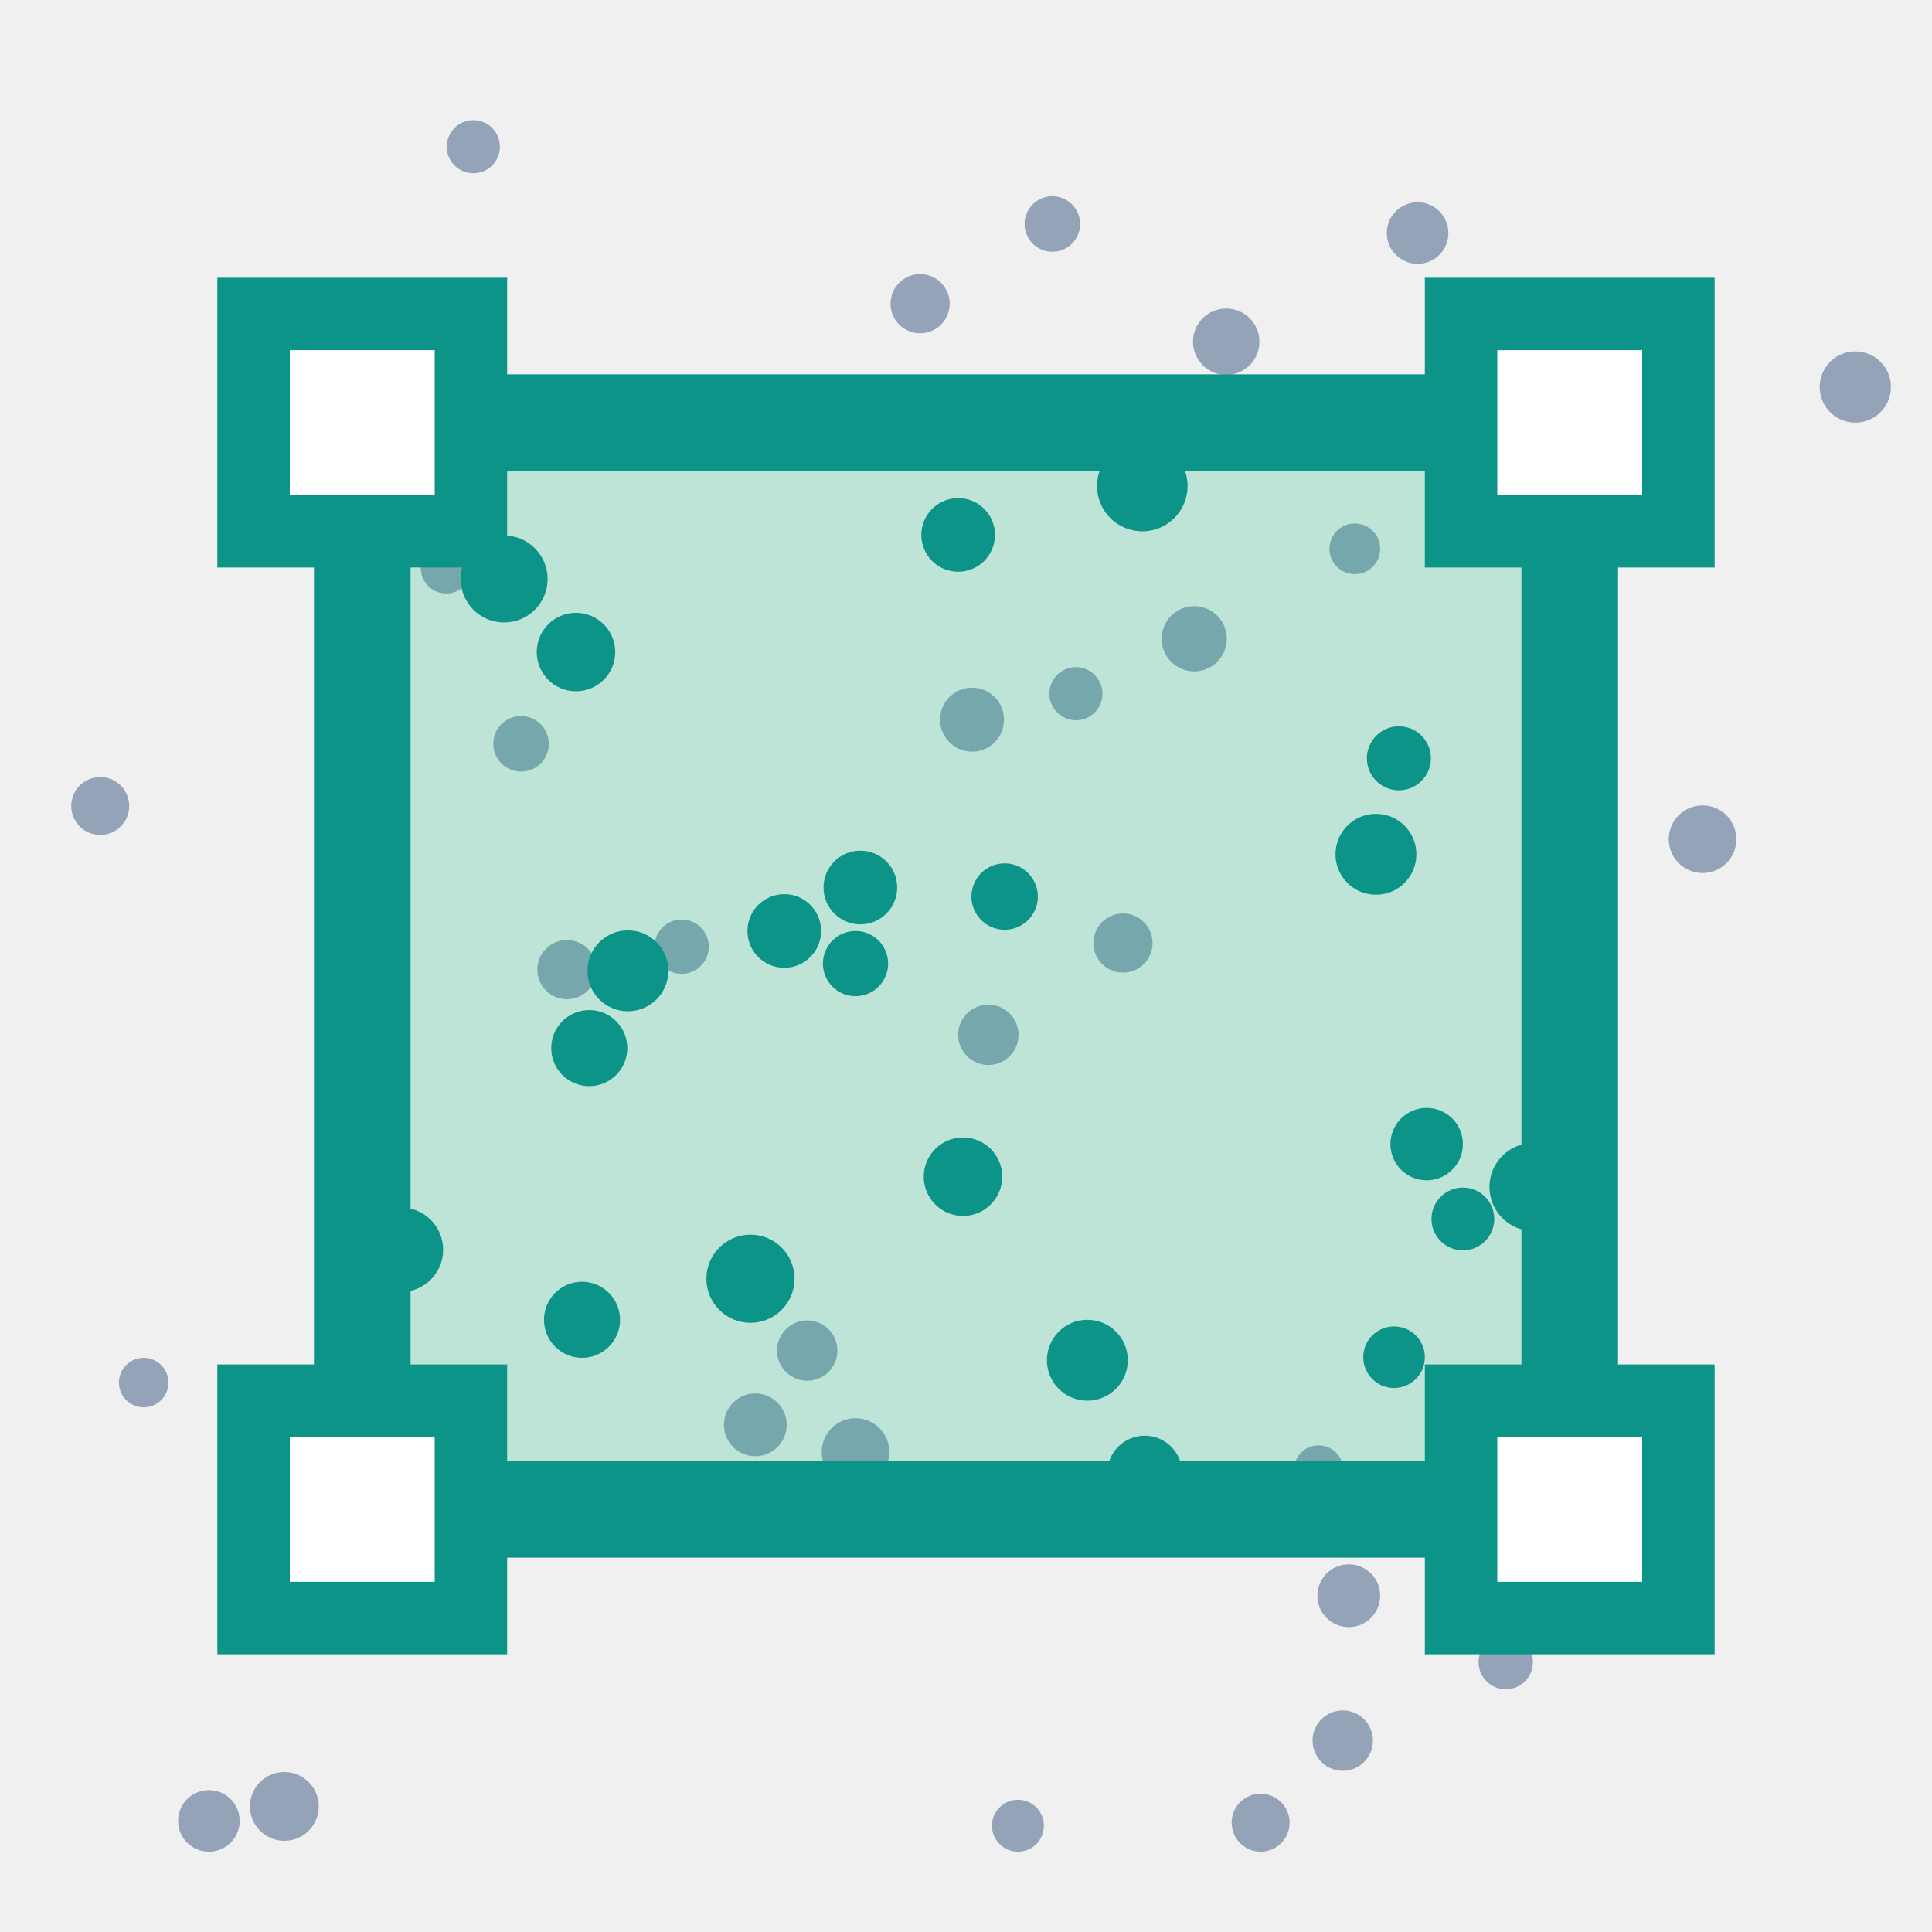
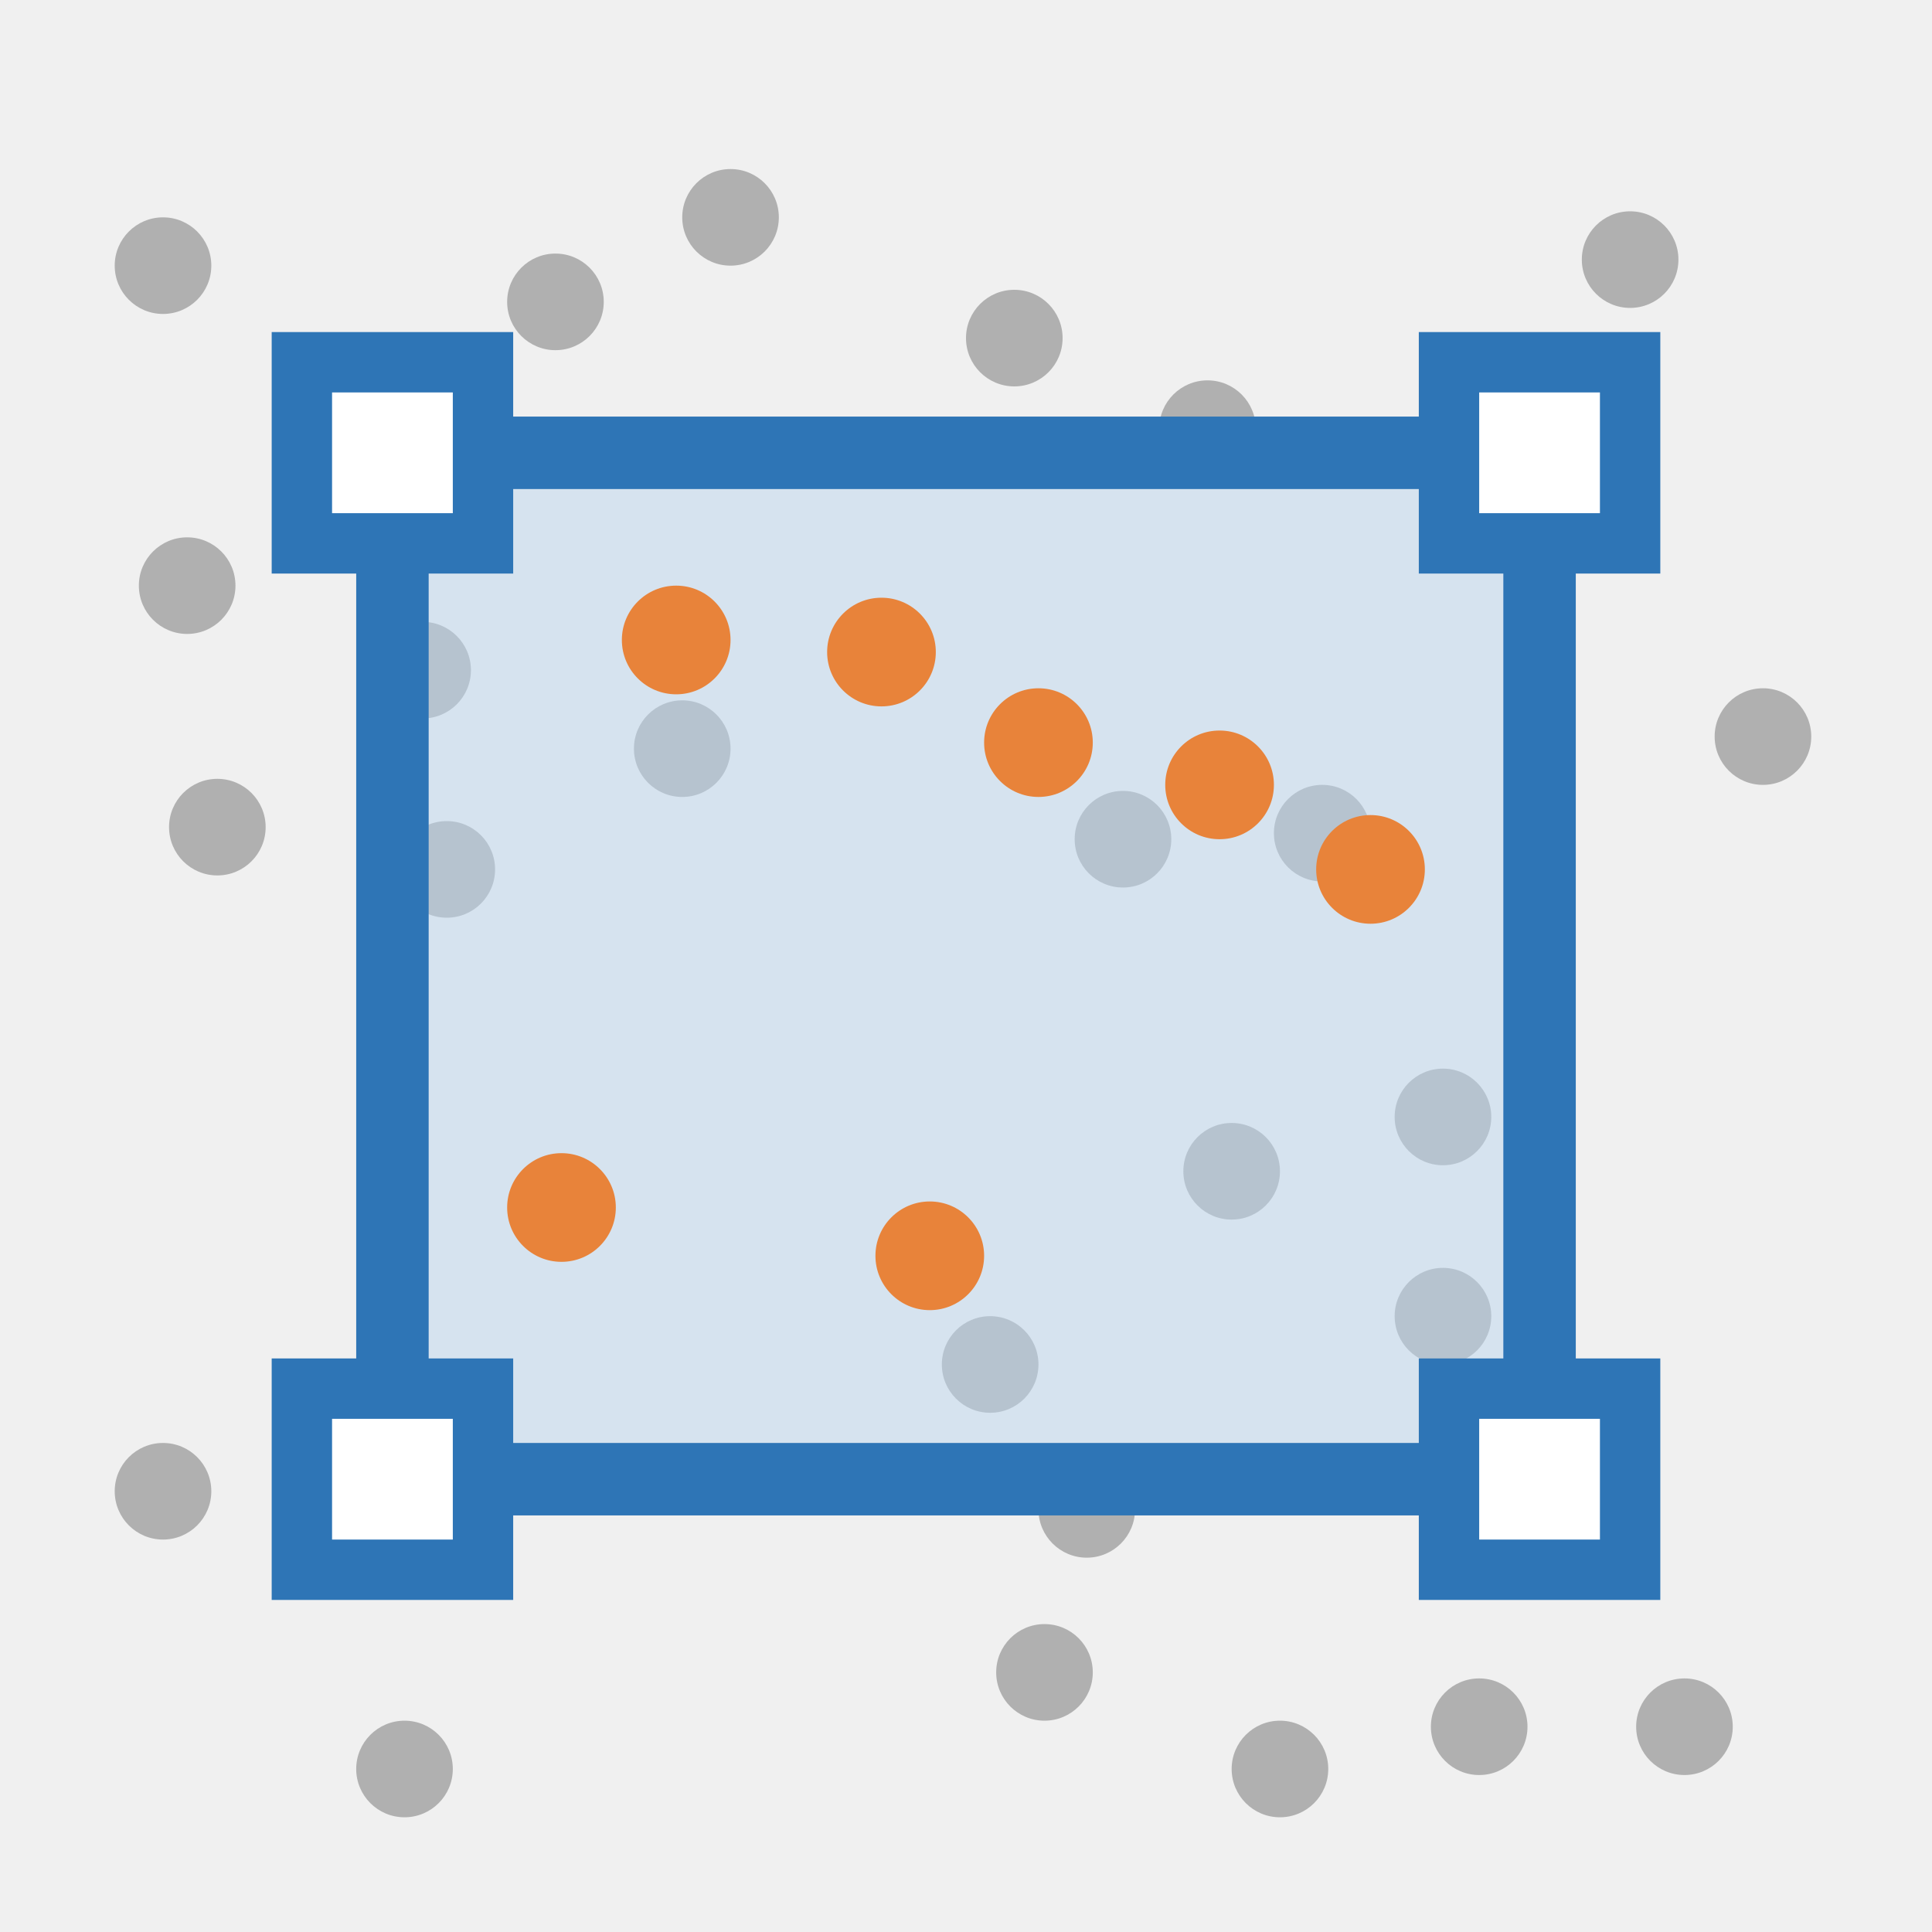
- <svg xmlns="http://www.w3.org/2000/svg" width="32" height="32" viewBox="0 0 32 32">
-   <defs>
-     <linearGradient id="dev" x1="0" y1="1" x2="1" y2="0">
-       <stop offset="0" stop-color="#3B82F6" />
-       <stop offset="0.5" stop-color="#E9D5C3" />
-       <stop offset="1" stop-color="#F97316" />
-     </linearGradient>
-     <linearGradient id="scale" x1="0" y1="1" x2="0" y2="0">
-       <stop offset="0" stop-color="#3B82F6" />
-       <stop offset="0.5" stop-color="#EDE4DA" />
-       <stop offset="1" stop-color="#F97316" />
-     </linearGradient>
-     <linearGradient id="steelL" x1="0" y1="0" x2="0" y2="1">
-       <stop offset="0" stop-color="#D5DDE7" />
-       <stop offset="1" stop-color="#CBD5E1" />
-     </linearGradient>
-     <linearGradient id="steelR" x1="0" y1="0" x2="0" y2="1">
-       <stop offset="0" stop-color="#A9B6C7" />
-       <stop offset="1" stop-color="#94A3B8" />
-     </linearGradient>
-     <linearGradient id="therm" x1="0" y1="1" x2="0" y2="0">
-       <stop offset="0" stop-color="#3B82F6" />
-       <stop offset="0.38" stop-color="#10B981" />
-       <stop offset="0.68" stop-color="#FACC15" />
-       <stop offset="1" stop-color="#EF4444" />
-     </linearGradient>
-     <linearGradient id="thermD" x1="0" y1="1" x2="1" y2="0">
-       <stop offset="0" stop-color="#3B82F6" />
-       <stop offset="0.4" stop-color="#10B981" />
-       <stop offset="0.7" stop-color="#FACC15" />
-       <stop offset="1" stop-color="#EF4444" />
-     </linearGradient>
-     <linearGradient id="elev" x1="0" y1="1" x2="0" y2="0">
-       <stop offset="0" stop-color="#22C55E" />
-       <stop offset="0.5" stop-color="#FACC15" />
-       <stop offset="1" stop-color="#EF4444" />
-     </linearGradient>
-     <linearGradient id="ochre" x1="0" y1="0" x2="0" y2="1">
-       <stop offset="0" stop-color="#FCD34D" />
-       <stop offset="1" stop-color="#F59E0B" />
-     </linearGradient>
-     <linearGradient id="indigo" x1="0" y1="0" x2="1" y2="1">
-       <stop offset="0" stop-color="#A5B4FC" />
-       <stop offset="1" stop-color="#6366F1" />
-     </linearGradient>
-     <linearGradient id="teal" x1="0" y1="0" x2="1" y2="1">
-       <stop offset="0" stop-color="#5EEAD4" />
-       <stop offset="1" stop-color="#0D9488" />
-     </linearGradient>
-     <linearGradient id="orange" x1="0" y1="0" x2="1" y2="1">
-       <stop offset="0" stop-color="#FDBA74" />
-       <stop offset="1" stop-color="#F97316" />
-     </linearGradient>
-     <linearGradient id="gear" x1="0" y1="0" x2="1" y2="1">
-       <stop offset="0" stop-color="#94A3B8" />
-       <stop offset="1" stop-color="#64748B" />
-     </linearGradient>
-   </defs>
-   <circle cx="9.39" cy="16.06" r="0.49" fill="#94A3B8" opacity="1.0" />
-   <circle cx="18.60" cy="15.62" r="0.49" fill="#94A3B8" opacity="1.0" />
-   <circle cx="1.66" cy="13.35" r="0.48" fill="#94A3B8" opacity="1.0" />
-   <circle cx="30.73" cy="6.41" r="0.59" fill="#94A3B8" opacity="1.0" />
-   <circle cx="18.06" cy="7.07" r="0.49" fill="#94A3B8" opacity="1.0" />
-   <circle cx="24.94" cy="27.53" r="0.45" fill="#94A3B8" opacity="1.0" />
-   <circle cx="7.52" cy="25.08" r="0.59" fill="#94A3B8" opacity="1.0" />
-   <circle cx="22.24" cy="28.83" r="0.50" fill="#94A3B8" opacity="1.0" />
-   <circle cx="28.20" cy="13.90" r="0.56" fill="#94A3B8" opacity="1.0" />
-   <circle cx="3.46" cy="30.16" r="0.51" fill="#94A3B8" opacity="1.0" />
-   <circle cx="14.17" cy="24.05" r="0.56" fill="#94A3B8" opacity="1.0" />
-   <circle cx="17.82" cy="11.49" r="0.44" fill="#94A3B8" opacity="1.0" />
-   <circle cx="13.30" cy="25.10" r="0.57" fill="#94A3B8" opacity="1.0" />
-   <circle cx="20.88" cy="30.19" r="0.48" fill="#94A3B8" opacity="1.0" />
-   <circle cx="11.29" cy="15.68" r="0.45" fill="#94A3B8" opacity="1.0" />
-   <circle cx="4.71" cy="29.92" r="0.57" fill="#94A3B8" opacity="1.0" />
-   <circle cx="13.37" cy="22.37" r="0.50" fill="#94A3B8" opacity="1.0" />
-   <circle cx="23.48" cy="3.86" r="0.51" fill="#94A3B8" opacity="1.0" />
-   <circle cx="17.43" cy="3.71" r="0.46" fill="#94A3B8" opacity="1.0" />
-   <circle cx="7.84" cy="2.43" r="0.44" fill="#94A3B8" opacity="1.0" />
-   <circle cx="21.84" cy="24.35" r="0.41" fill="#94A3B8" opacity="1.0" />
-   <circle cx="22.34" cy="26.43" r="0.52" fill="#94A3B8" opacity="1.0" />
-   <circle cx="20.31" cy="5.66" r="0.55" fill="#94A3B8" opacity="1.0" />
-   <circle cx="16.86" cy="30.24" r="0.43" fill="#94A3B8" opacity="1.0" />
-   <circle cx="12.51" cy="23.60" r="0.52" fill="#94A3B8" opacity="1.0" />
-   <circle cx="8.63" cy="12.32" r="0.46" fill="#94A3B8" opacity="1.0" />
-   <circle cx="15.24" cy="5.03" r="0.49" fill="#94A3B8" opacity="1.0" />
-   <circle cx="6.12" cy="15.87" r="0.51" fill="#94A3B8" opacity="1.0" />
-   <circle cx="22.44" cy="9.09" r="0.42" fill="#94A3B8" opacity="1.0" />
-   <circle cx="16.37" cy="17.14" r="0.50" fill="#94A3B8" opacity="1.0" />
-   <circle cx="19.78" cy="10.58" r="0.54" fill="#94A3B8" opacity="1.0" />
-   <circle cx="2.38" cy="22.90" r="0.41" fill="#94A3B8" opacity="1.0" />
-   <circle cx="7.39" cy="9.41" r="0.42" fill="#94A3B8" opacity="1.0" />
-   <circle cx="16.10" cy="11.92" r="0.53" fill="#94A3B8" opacity="1.0" />
-   <rect x="6" y="7" width="20" height="18" fill="#10B981" fill-opacity="0.22" stroke="#0D9488" stroke-width="1.6" />
-   <circle cx="14.25" cy="14.70" r="0.61" fill="#0D9488" opacity="1.0" />
-   <circle cx="10.40" cy="16.08" r="0.67" fill="#0D9488" opacity="1.0" />
-   <circle cx="18.92" cy="8.05" r="0.75" fill="#0D9488" opacity="1.0" />
-   <circle cx="23.09" cy="22.48" r="0.51" fill="#0D9488" opacity="1.0" />
-   <circle cx="18.01" cy="22.53" r="0.67" fill="#0D9488" opacity="1.0" />
-   <circle cx="18.96" cy="24.40" r="0.62" fill="#0D9488" opacity="1.0" />
-   <circle cx="14.17" cy="15.96" r="0.54" fill="#0D9488" opacity="1.0" />
-   <circle cx="9.64" cy="21.86" r="0.63" fill="#0D9488" opacity="1.0" />
-   <circle cx="24.23" cy="20.19" r="0.52" fill="#0D9488" opacity="1.0" />
-   <circle cx="25.40" cy="19.66" r="0.73" fill="#0D9488" opacity="1.0" />
-   <circle cx="6.64" cy="20.70" r="0.70" fill="#0D9488" opacity="1.0" />
-   <circle cx="16.64" cy="14.85" r="0.55" fill="#0D9488" opacity="1.0" />
-   <circle cx="8.35" cy="9.59" r="0.72" fill="#0D9488" opacity="1.0" />
-   <circle cx="23.17" cy="12.56" r="0.53" fill="#0D9488" opacity="1.0" />
-   <circle cx="12.43" cy="21.18" r="0.73" fill="#0D9488" opacity="1.0" />
-   <circle cx="9.54" cy="10.80" r="0.65" fill="#0D9488" opacity="1.0" />
-   <circle cx="9.76" cy="17.36" r="0.63" fill="#0D9488" opacity="1.0" />
-   <circle cx="22.79" cy="14.15" r="0.67" fill="#0D9488" opacity="1.0" />
-   <circle cx="23.63" cy="18.95" r="0.60" fill="#0D9488" opacity="1.0" />
-   <circle cx="15.87" cy="8.86" r="0.61" fill="#0D9488" opacity="1.0" />
-   <circle cx="12.99" cy="15.42" r="0.61" fill="#0D9488" opacity="1.0" />
-   <circle cx="15.95" cy="19.49" r="0.65" fill="#0D9488" opacity="1.0" />
-   <rect x="4.2" y="5.2" width="3.6" height="3.6" fill="white" stroke="#0D9488" stroke-width="1.2" />
-   <rect x="24.2" y="5.2" width="3.6" height="3.6" fill="white" stroke="#0D9488" stroke-width="1.2" />
-   <rect x="24.2" y="23.2" width="3.6" height="3.6" fill="white" stroke="#0D9488" stroke-width="1.2" />
-   <rect x="4.2" y="23.2" width="3.6" height="3.6" fill="white" stroke="#0D9488" stroke-width="1.2" />
+ <svg xmlns="http://www.w3.org/2000/svg" width="32" height="32" viewBox="0 0 32 32" shape-rendering="geometricPrecision">
+   <circle cx="27.9" cy="28.6" r="0.8" fill="#B0B0B0" />
+   <circle cx="27.0" cy="4.3" r="0.8" fill="#B0B0B0" />
+   <circle cx="18.6" cy="13.9" r="0.8" fill="#B0B0B0" />
+   <circle cx="16.8" cy="5.6" r="0.8" fill="#B0B0B0" />
+   <circle cx="7.4" cy="14.4" r="0.8" fill="#B0B0B0" />
+   <circle cx="2.7" cy="4.4" r="0.8" fill="#B0B0B0" />
+   <circle cx="21.9" cy="13.8" r="0.8" fill="#B0B0B0" />
+   <circle cx="16.4" cy="22.6" r="0.8" fill="#B0B0B0" />
+   <circle cx="12.1" cy="3.6" r="0.8" fill="#B0B0B0" />
+   <circle cx="23.9" cy="18.5" r="0.8" fill="#B0B0B0" />
+   <circle cx="20.4" cy="19.4" r="0.8" fill="#B0B0B0" />
+   <circle cx="29.2" cy="12.2" r="0.8" fill="#B0B0B0" />
+   <circle cx="20.0" cy="7.1" r="0.8" fill="#B0B0B0" />
+   <circle cx="7.0" cy="11.1" r="0.8" fill="#B0B0B0" />
+   <circle cx="24.8" cy="7.5" r="0.8" fill="#B0B0B0" />
+   <circle cx="3.1" cy="9.7" r="0.8" fill="#B0B0B0" />
+   <circle cx="18.0" cy="25.0" r="0.8" fill="#B0B0B0" />
+   <circle cx="11.3" cy="12.4" r="0.8" fill="#B0B0B0" />
+   <circle cx="9.2" cy="5.0" r="0.8" fill="#B0B0B0" />
+   <circle cx="23.9" cy="21.8" r="0.8" fill="#B0B0B0" />
+   <circle cx="17.3" cy="27.7" r="0.8" fill="#B0B0B0" />
+   <circle cx="6.7" cy="29.3" r="0.8" fill="#B0B0B0" />
+   <circle cx="3.6" cy="13.7" r="0.8" fill="#B0B0B0" />
+   <circle cx="2.7" cy="24.7" r="0.8" fill="#B0B0B0" />
+   <circle cx="21.2" cy="29.3" r="0.8" fill="#B0B0B0" />
+   <circle cx="24.5" cy="28.6" r="0.8" fill="#B0B0B0" />
+   <rect x="6.5" y="7.5" width="19" height="17" fill="#BDD7EE" fill-opacity="0.5" stroke="#2E75B6" stroke-width="1.2" />
+   <circle cx="22.7" cy="14.4" r="0.9" fill="#E8833A" />
+   <circle cx="11.2" cy="10.6" r="0.9" fill="#E8833A" />
+   <circle cx="17.2" cy="12.3" r="0.9" fill="#E8833A" />
+   <circle cx="15.4" cy="20.8" r="0.9" fill="#E8833A" />
+   <circle cx="9.3" cy="20.0" r="0.9" fill="#E8833A" />
+   <circle cx="20.2" cy="13.0" r="0.9" fill="#E8833A" />
+   <circle cx="14.6" cy="10.8" r="0.9" fill="#E8833A" />
+   <rect x="5.0" y="6.0" width="3" height="3" fill="#FFFFFF" stroke="#2E75B6" stroke-width="1" />
+   <rect x="24.0" y="6.0" width="3" height="3" fill="#FFFFFF" stroke="#2E75B6" stroke-width="1" />
+   <rect x="24.0" y="23.0" width="3" height="3" fill="#FFFFFF" stroke="#2E75B6" stroke-width="1" />
+   <rect x="5.0" y="23.0" width="3" height="3" fill="#FFFFFF" stroke="#2E75B6" stroke-width="1" />
</svg>
